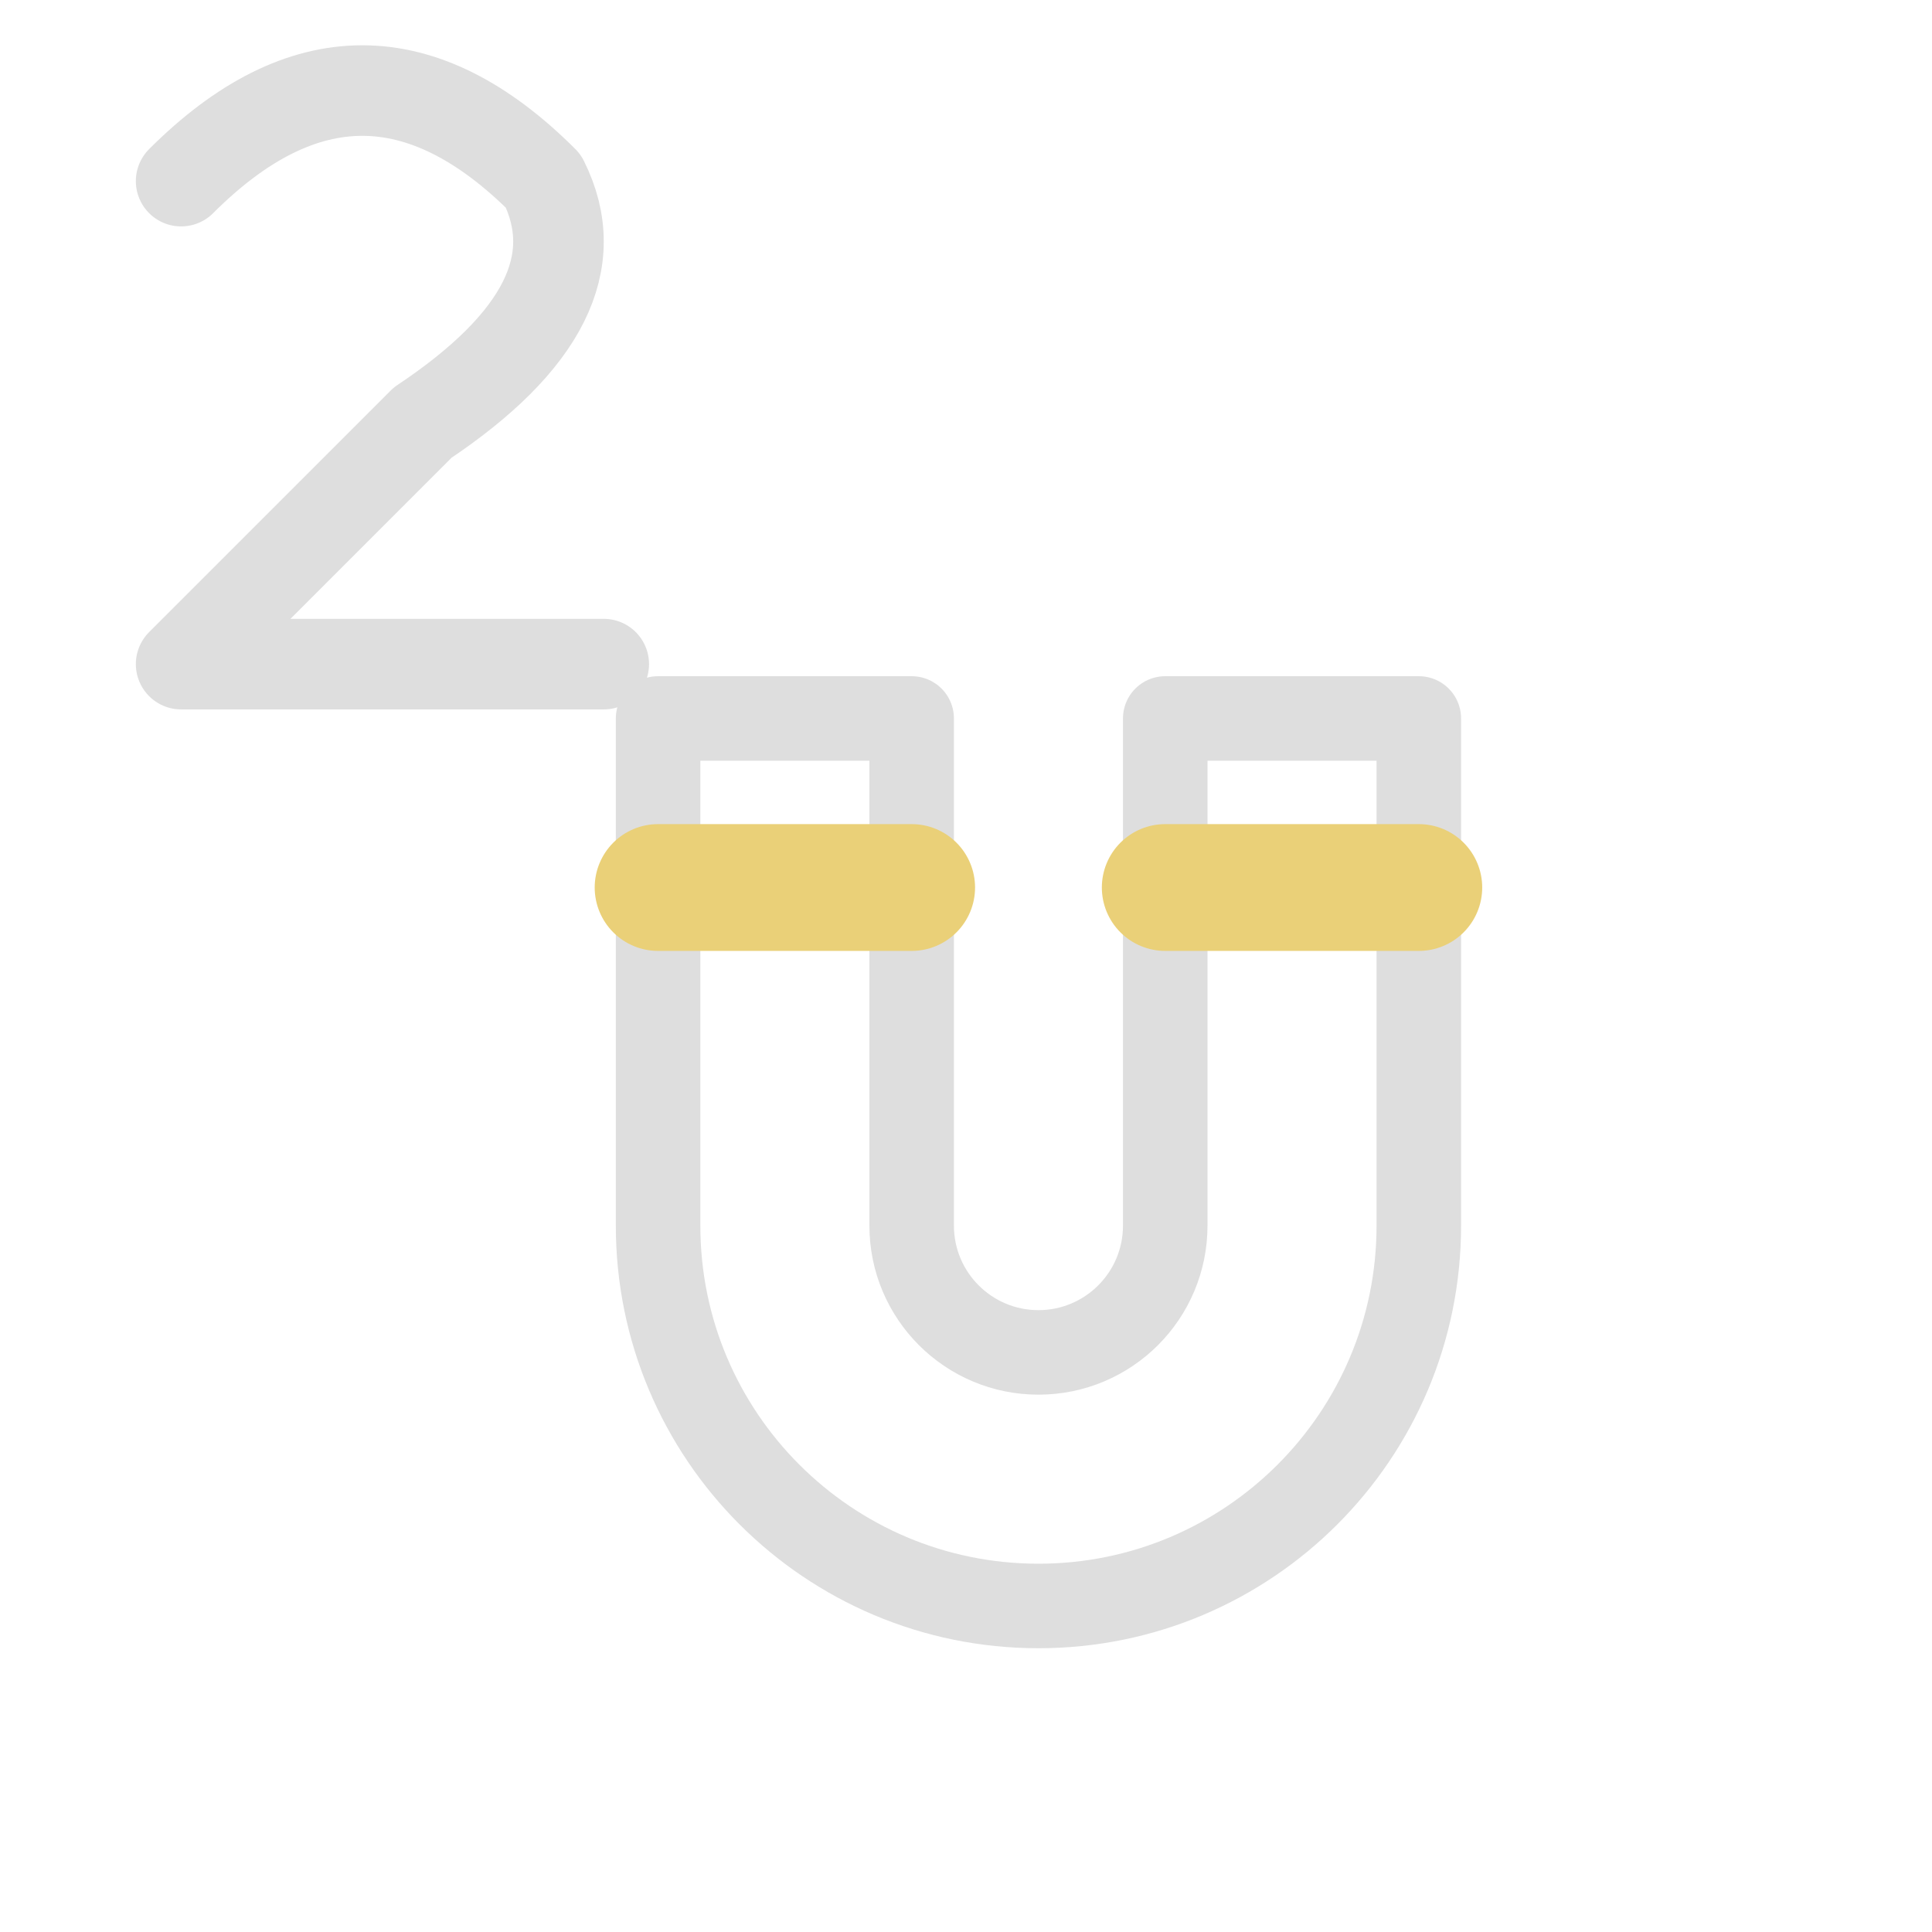
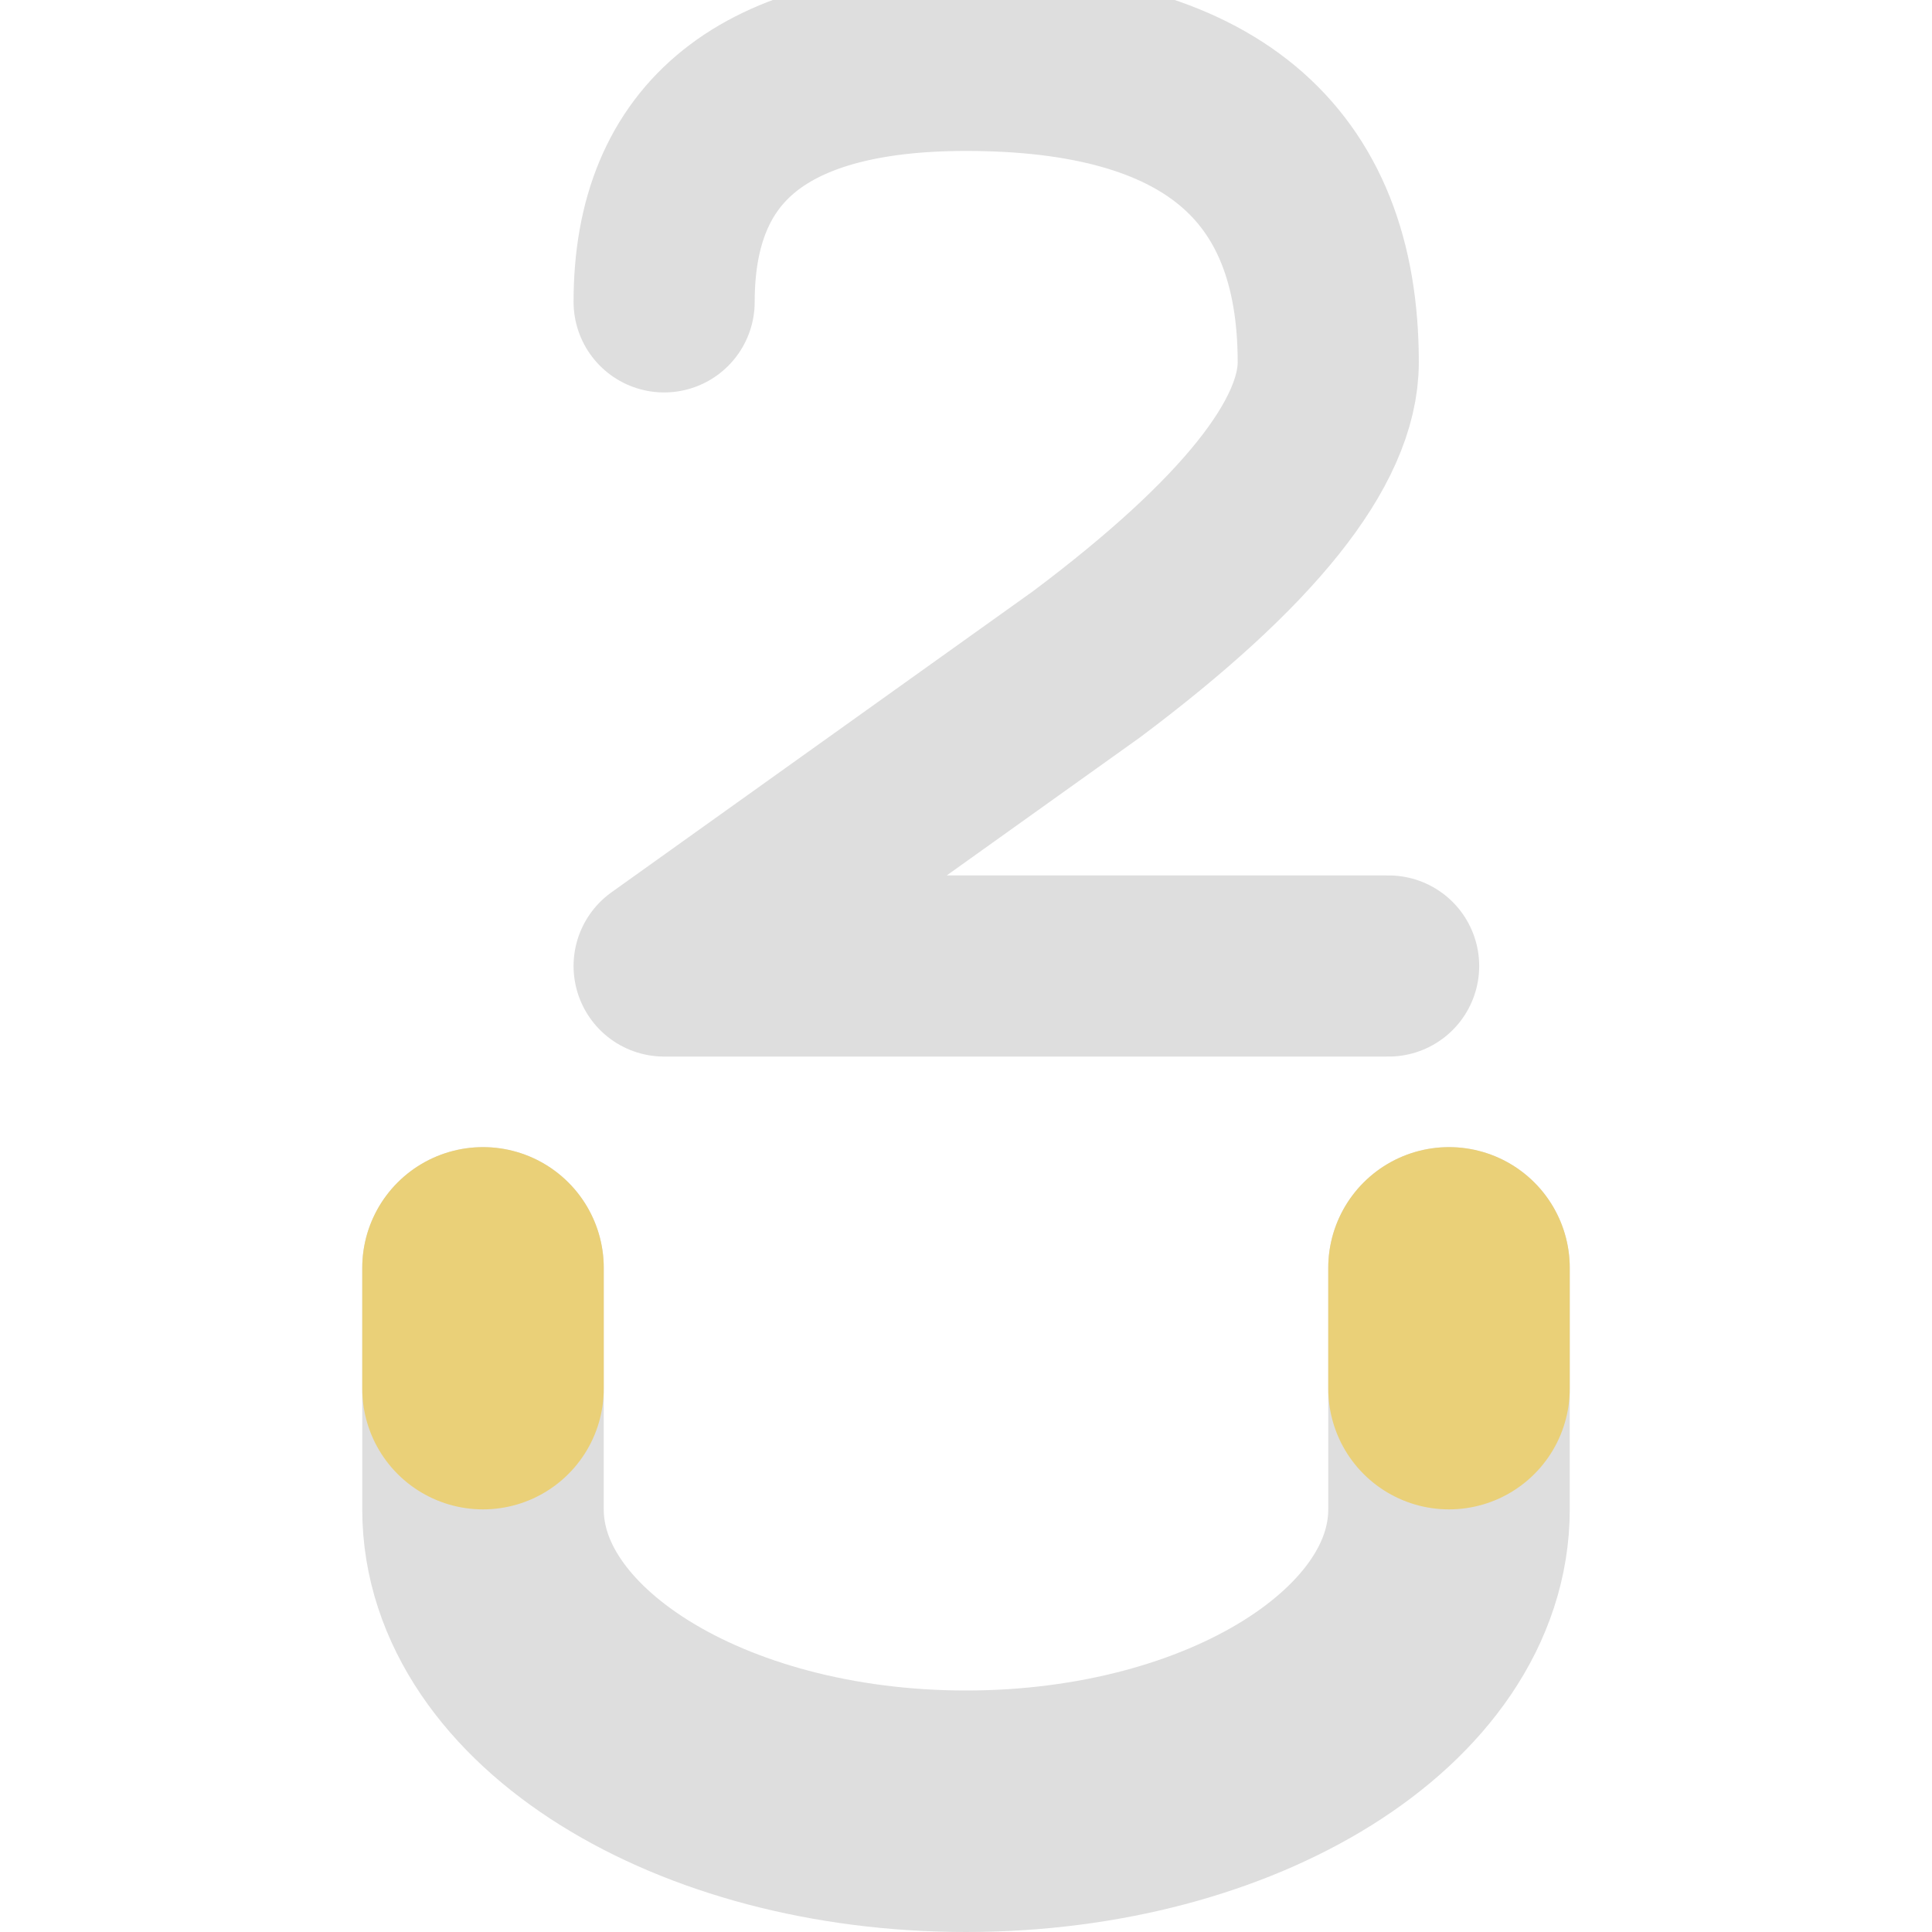
<svg xmlns="http://www.w3.org/2000/svg" width="32" height="32" viewBox="0 0 32 32">
-   <g fill="none" stroke-width="2" stroke-linecap="round" stroke-linejoin="round">
-     <g transform="translate(6 7) scale(.7)">
-       <path d="M7 7 V19 A9 9 0 0 0 25 19 V7 H19 V19 A3 3 0 0 1 13 19 V7 Z" stroke="#dedede" fill="none" stroke-width="2" />
-       <path d="M7 11 H13 M19 11 H25" stroke="#ead078" fill="none" stroke-width="3" />
-     </g>
-     <g transform="translate(1 0)">
-       <path d="M2 3 Q5 0 8 3 Q9 5 6 7 L2 11 H9" stroke="#dedede" fill="none" stroke-width="1.5" />
-     </g>
+   <g fill="none" stroke-linecap="round" stroke-linejoin="round">
+     <path d="M11 5 Q11 1 16 1 Q22 1 22 6 Q22 8 18 11 L11 16 H23" stroke="#dedede" stroke-width="3" />
+     <path d="M8 21 V25 A8 5 0 0 0 24 25 V21" stroke="#dedede" stroke-width="4" />
+     <path d="M8 21 V23 M24 21 V23" stroke="#ead078" stroke-width="4" />
  </g>
</svg>
